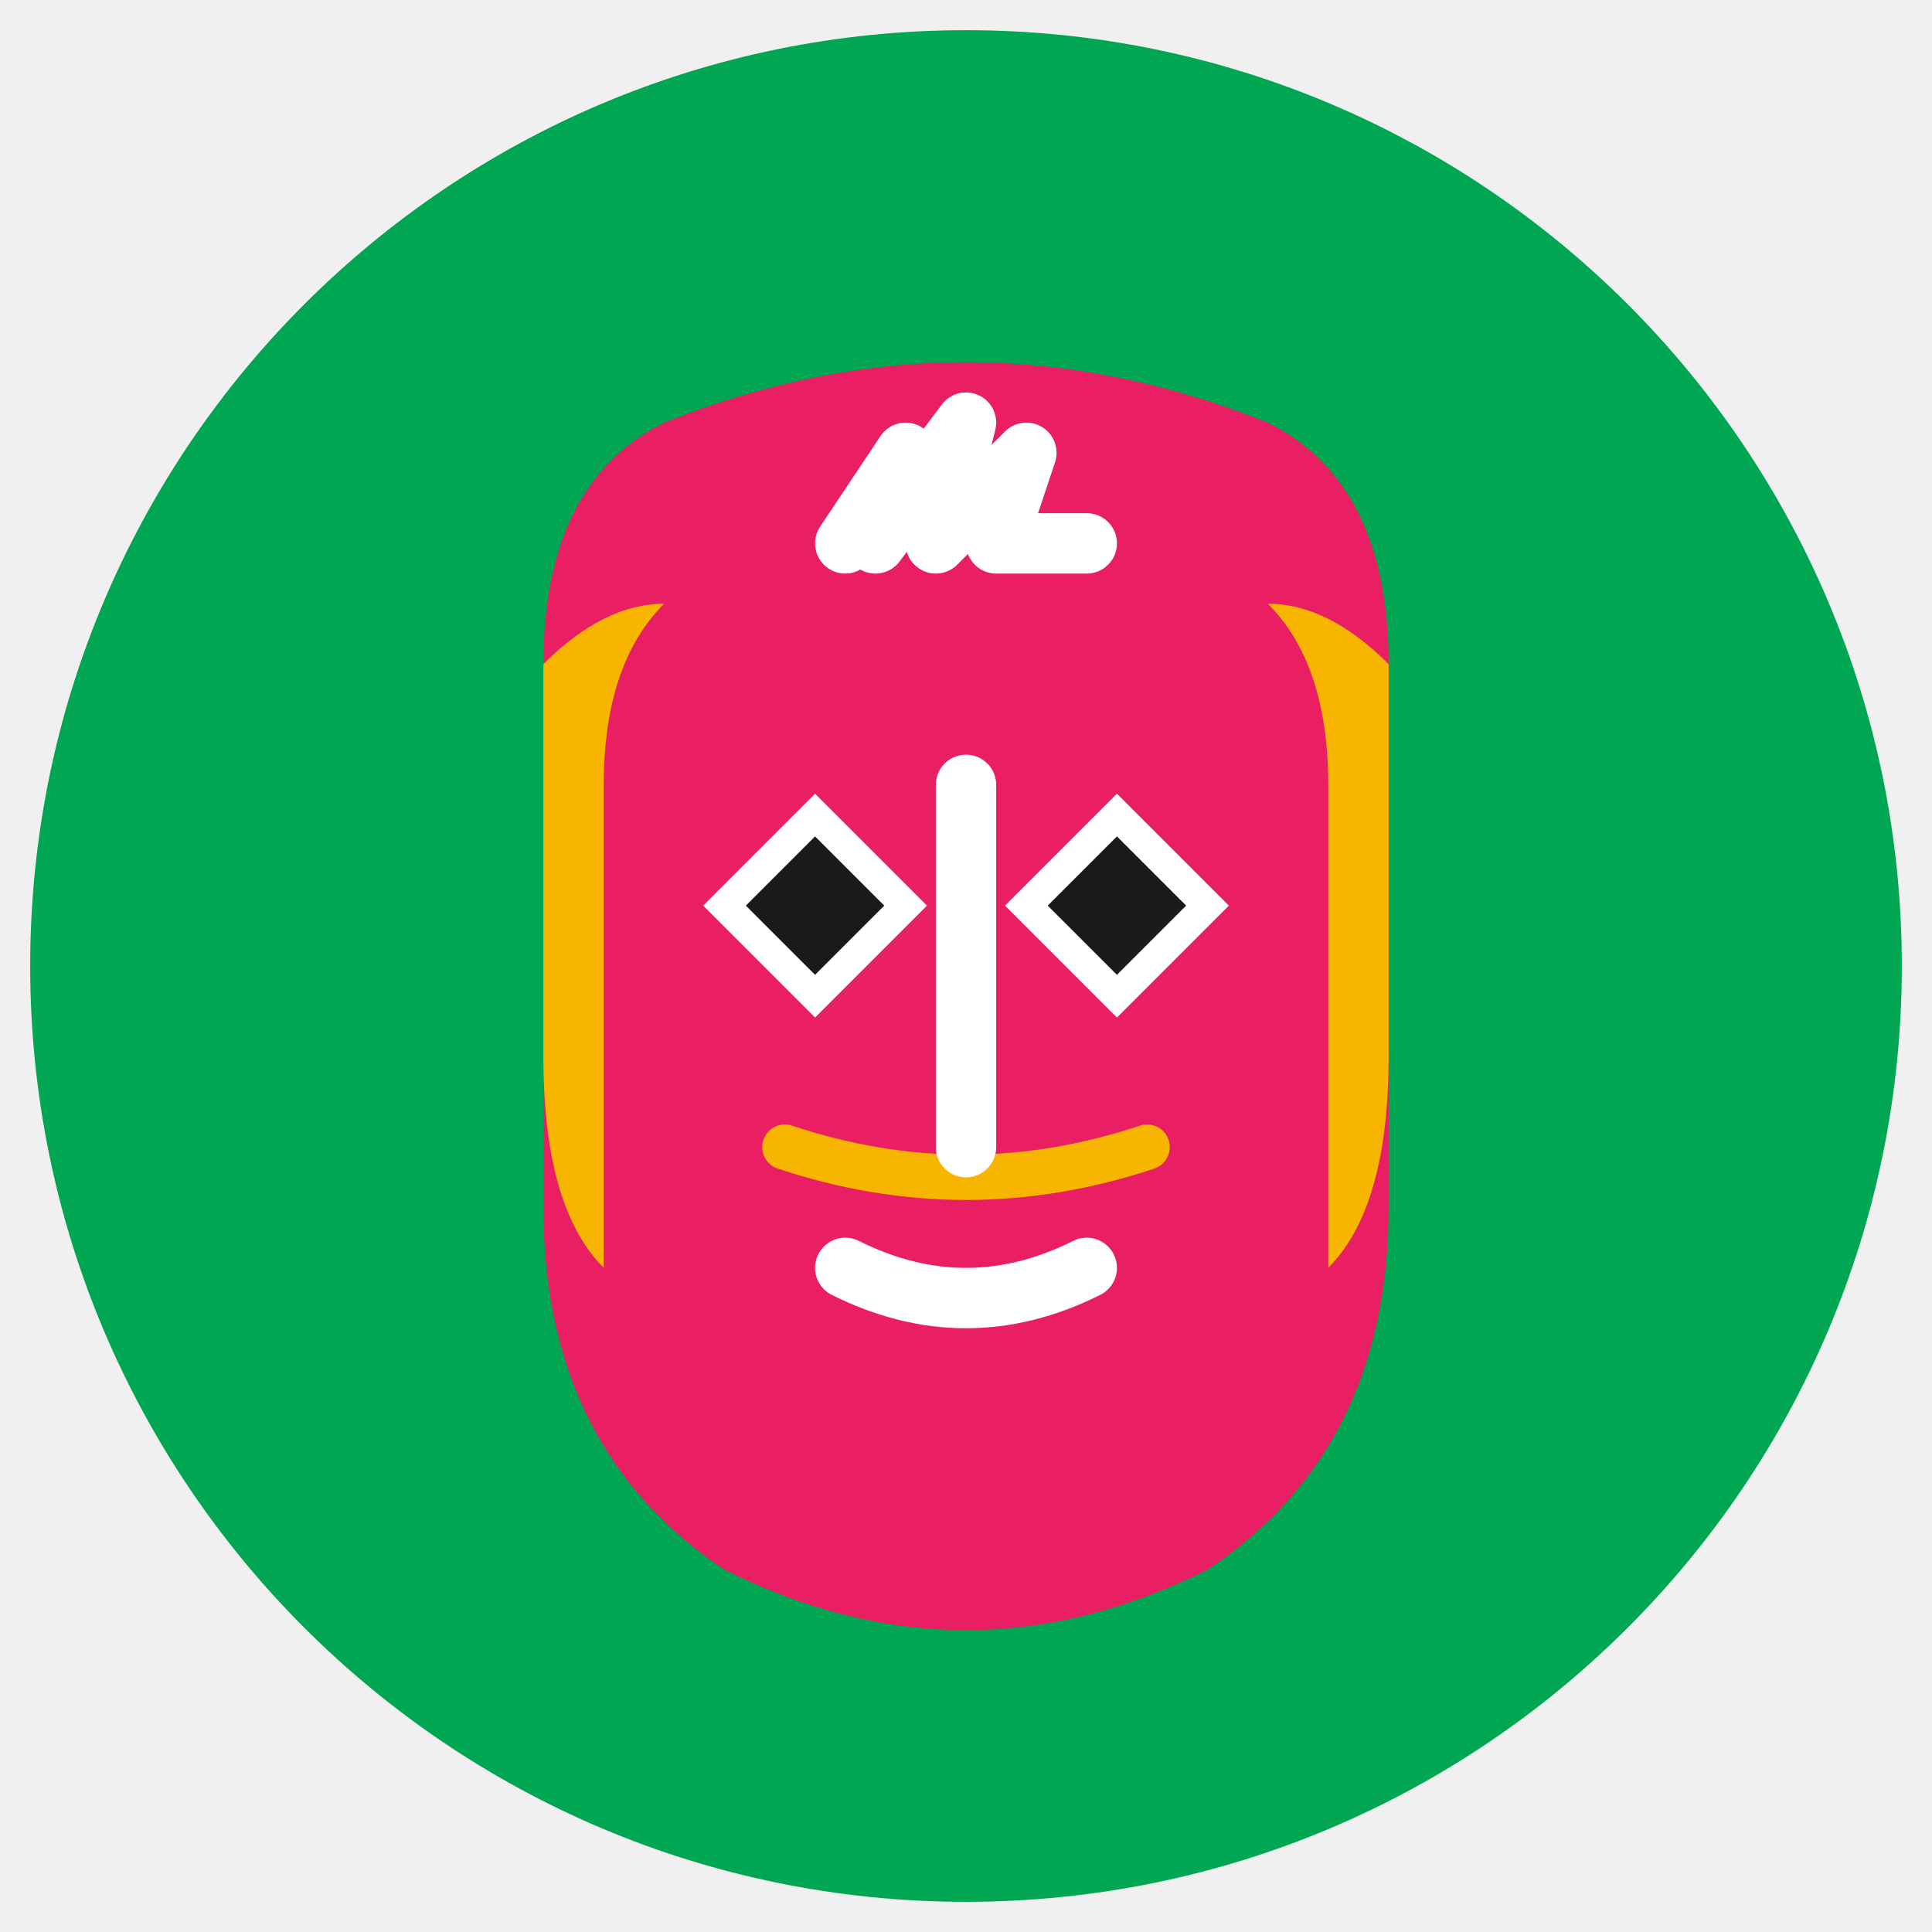
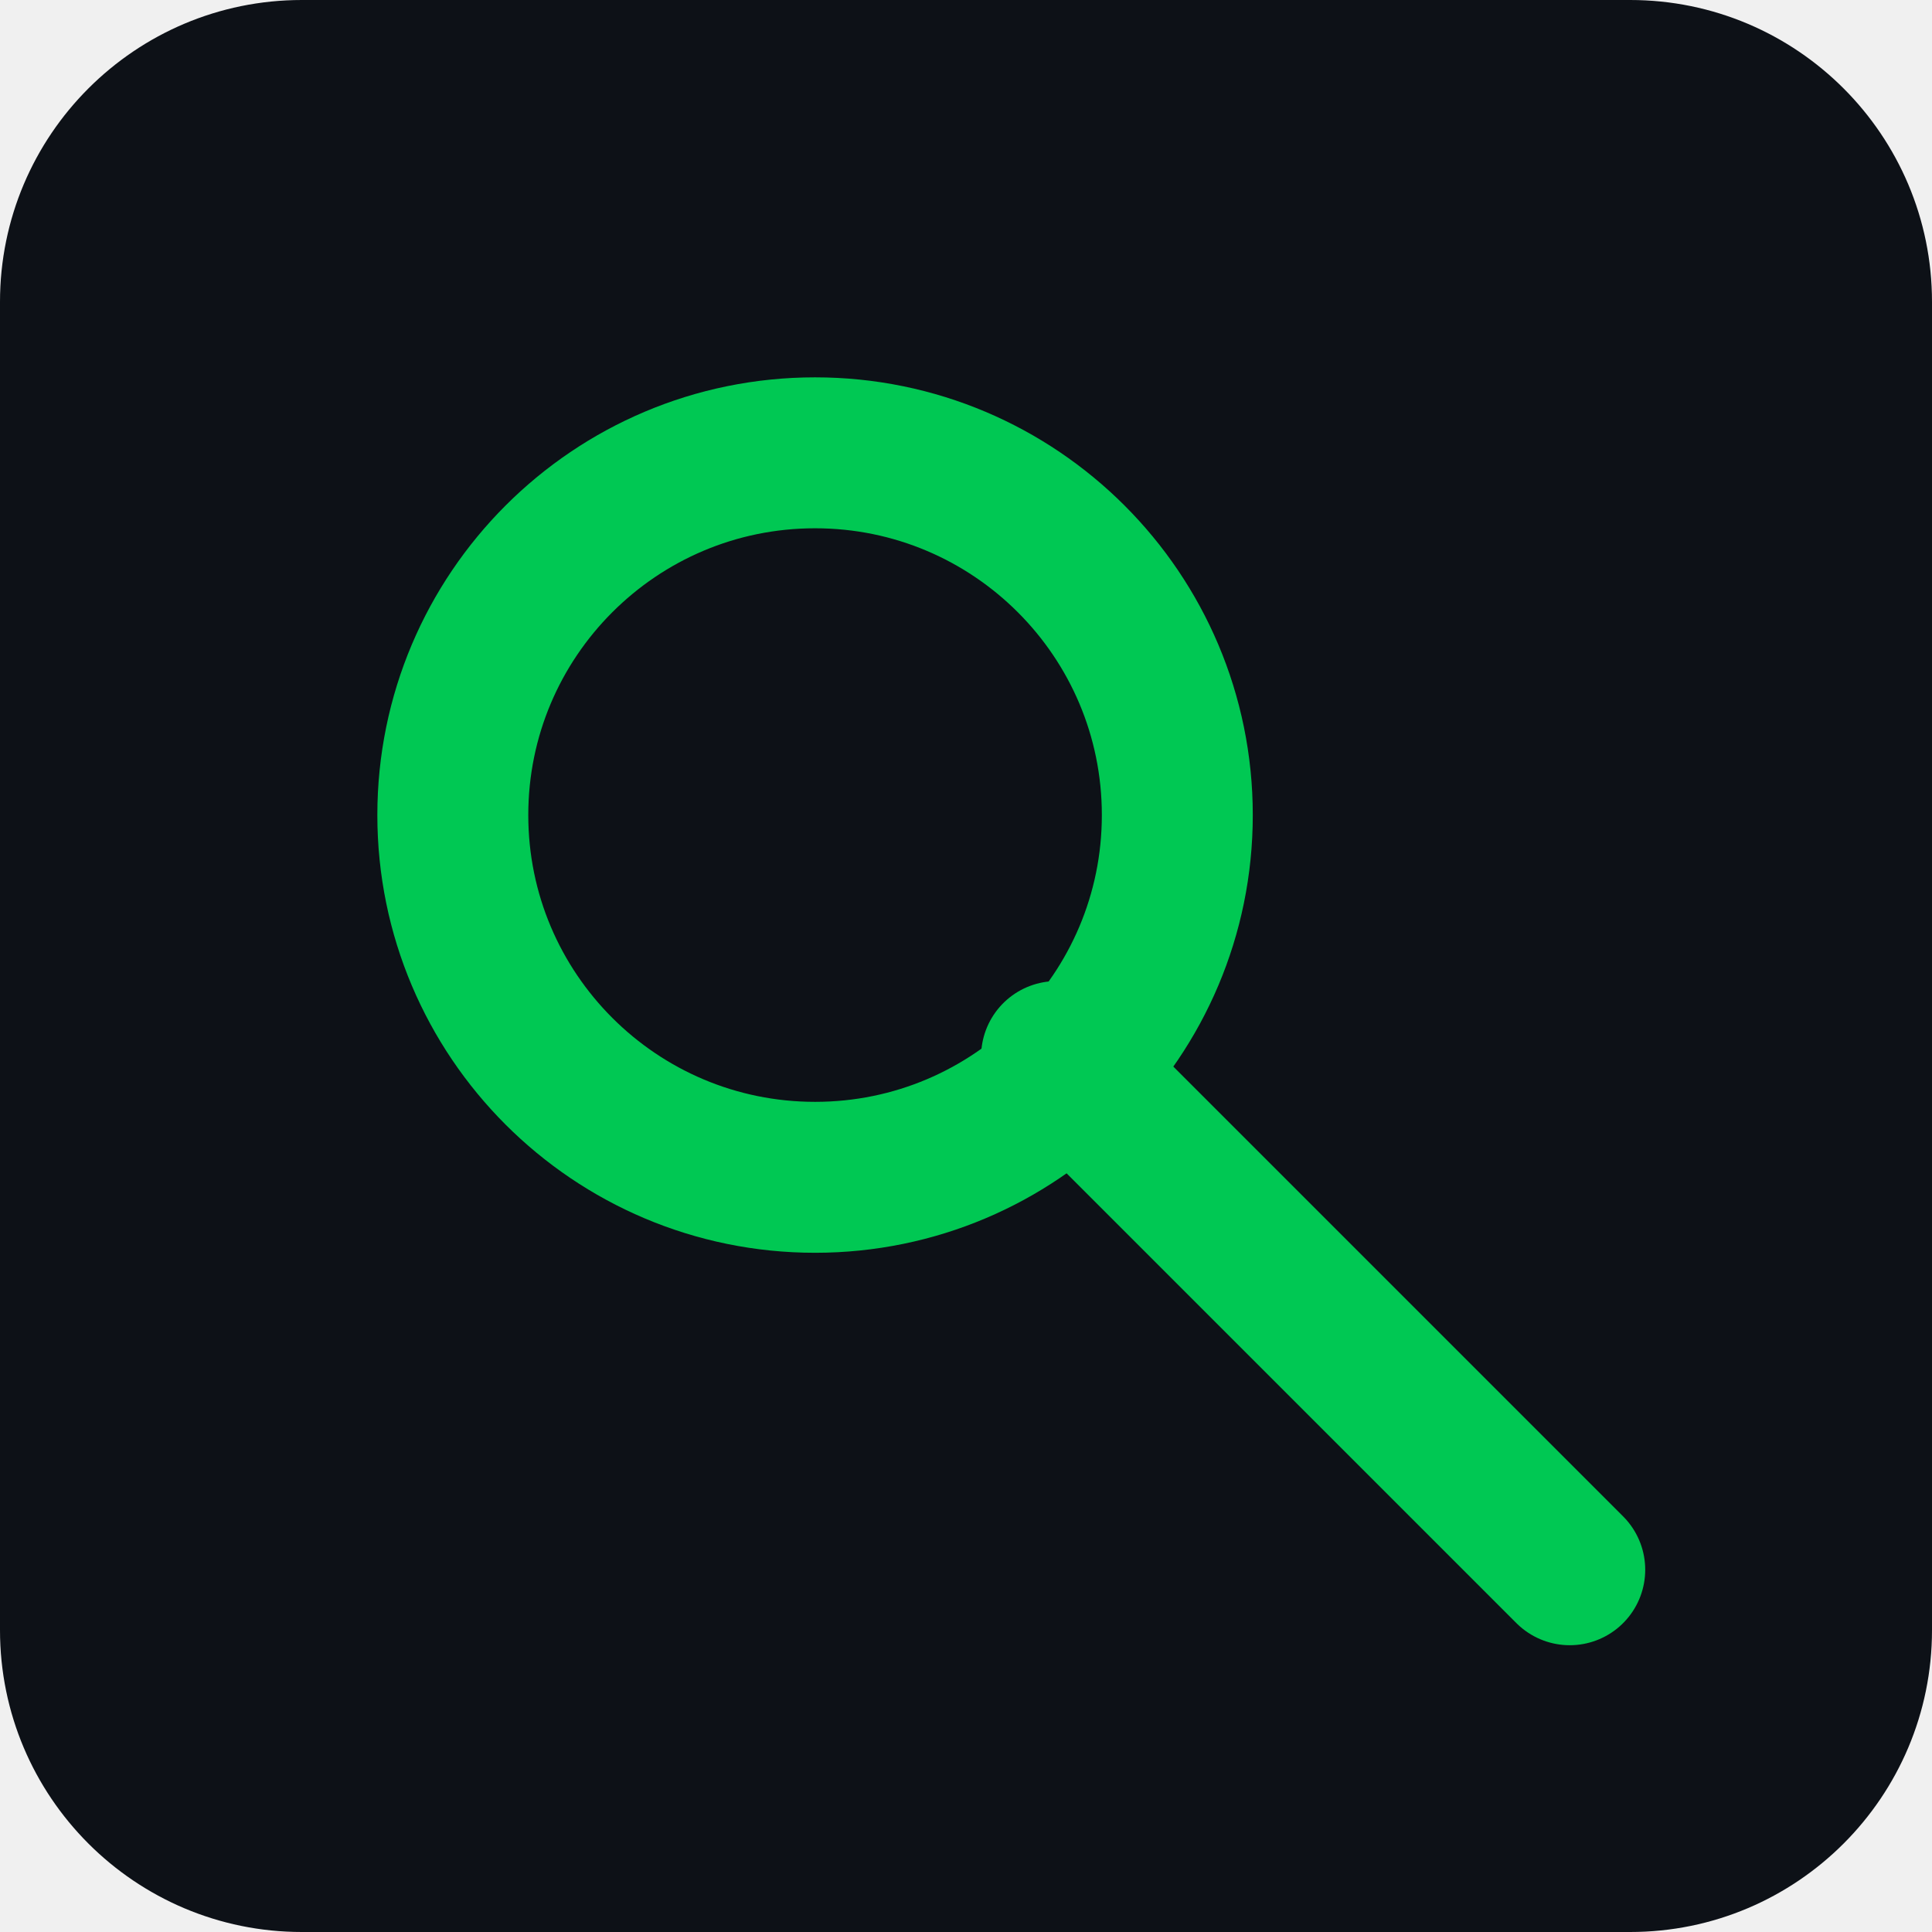
<svg xmlns="http://www.w3.org/2000/svg" viewBox="0 0 64 64" width="64" height="64">
-   <circle cx="32" cy="32" r="31" fill="#00A651" />
-   <path d="M 18 22 Q 18 16, 22 14 Q 27 12, 32 12 Q 37 12, 42 14 Q 46 16, 46 22 L 46 40 Q 46 48, 40 52 Q 36 54, 32 54 Q 28 54, 24 52 Q 18 48, 18 40 Z" fill="#E91E63" />
-   <path d="M 18 22 L 18 35 Q 18 40, 20 42 L 20 26 Q 20 22, 22 20 Q 20 20, 18 22 Z" fill="#F8B500" />
-   <path d="M 46 22 L 46 35 Q 46 40, 44 42 L 44 26 Q 44 22, 42 20 Q 44 20, 46 22 Z" fill="#F8B500" />
-   <path d="M 24 30 L 27 27 L 30 30 L 27 33 Z" fill="#1A1A1A" />
-   <path d="M 34 30 L 37 27 L 40 30 L 37 33 Z" fill="#1A1A1A" />
-   <path d="M 24 30 L 27 27 L 30 30 L 27 33 Z" stroke="#FFFFFF" stroke-width="1" fill="none" />
-   <path d="M 34 30 L 37 27 L 40 30 L 37 33 Z" stroke="#FFFFFF" stroke-width="1" fill="none" />
-   <path d="M 28 18 L 30 15 L 29 18 L 32 14 L 31 18 L 34 15 L 33 18 L 36 18" stroke="#FFFFFF" stroke-width="2" fill="none" stroke-linecap="round" stroke-linejoin="round" />
-   <path d="M 28 42 Q 32 44, 36 42" stroke="#FFFFFF" stroke-width="2" fill="none" stroke-linecap="round" />
-   <path d="M 26 38 Q 32 40, 38 38" stroke="#F8B500" stroke-width="1.5" fill="none" stroke-linecap="round" />
-   <path d="M 32 26 L 32 38" stroke="#FFFFFF" stroke-width="2" stroke-linecap="round" />
+   <rect width="64" height="64" rx="10" fill="#0D1117" />
+   <circle cx="27" cy="27" r="12" fill="none" stroke="#00C853" stroke-width="5" />
+   <line x1="35" y1="35" x2="52" y2="52" stroke="#00C853" stroke-width="5" stroke-linecap="round" />
</svg>
